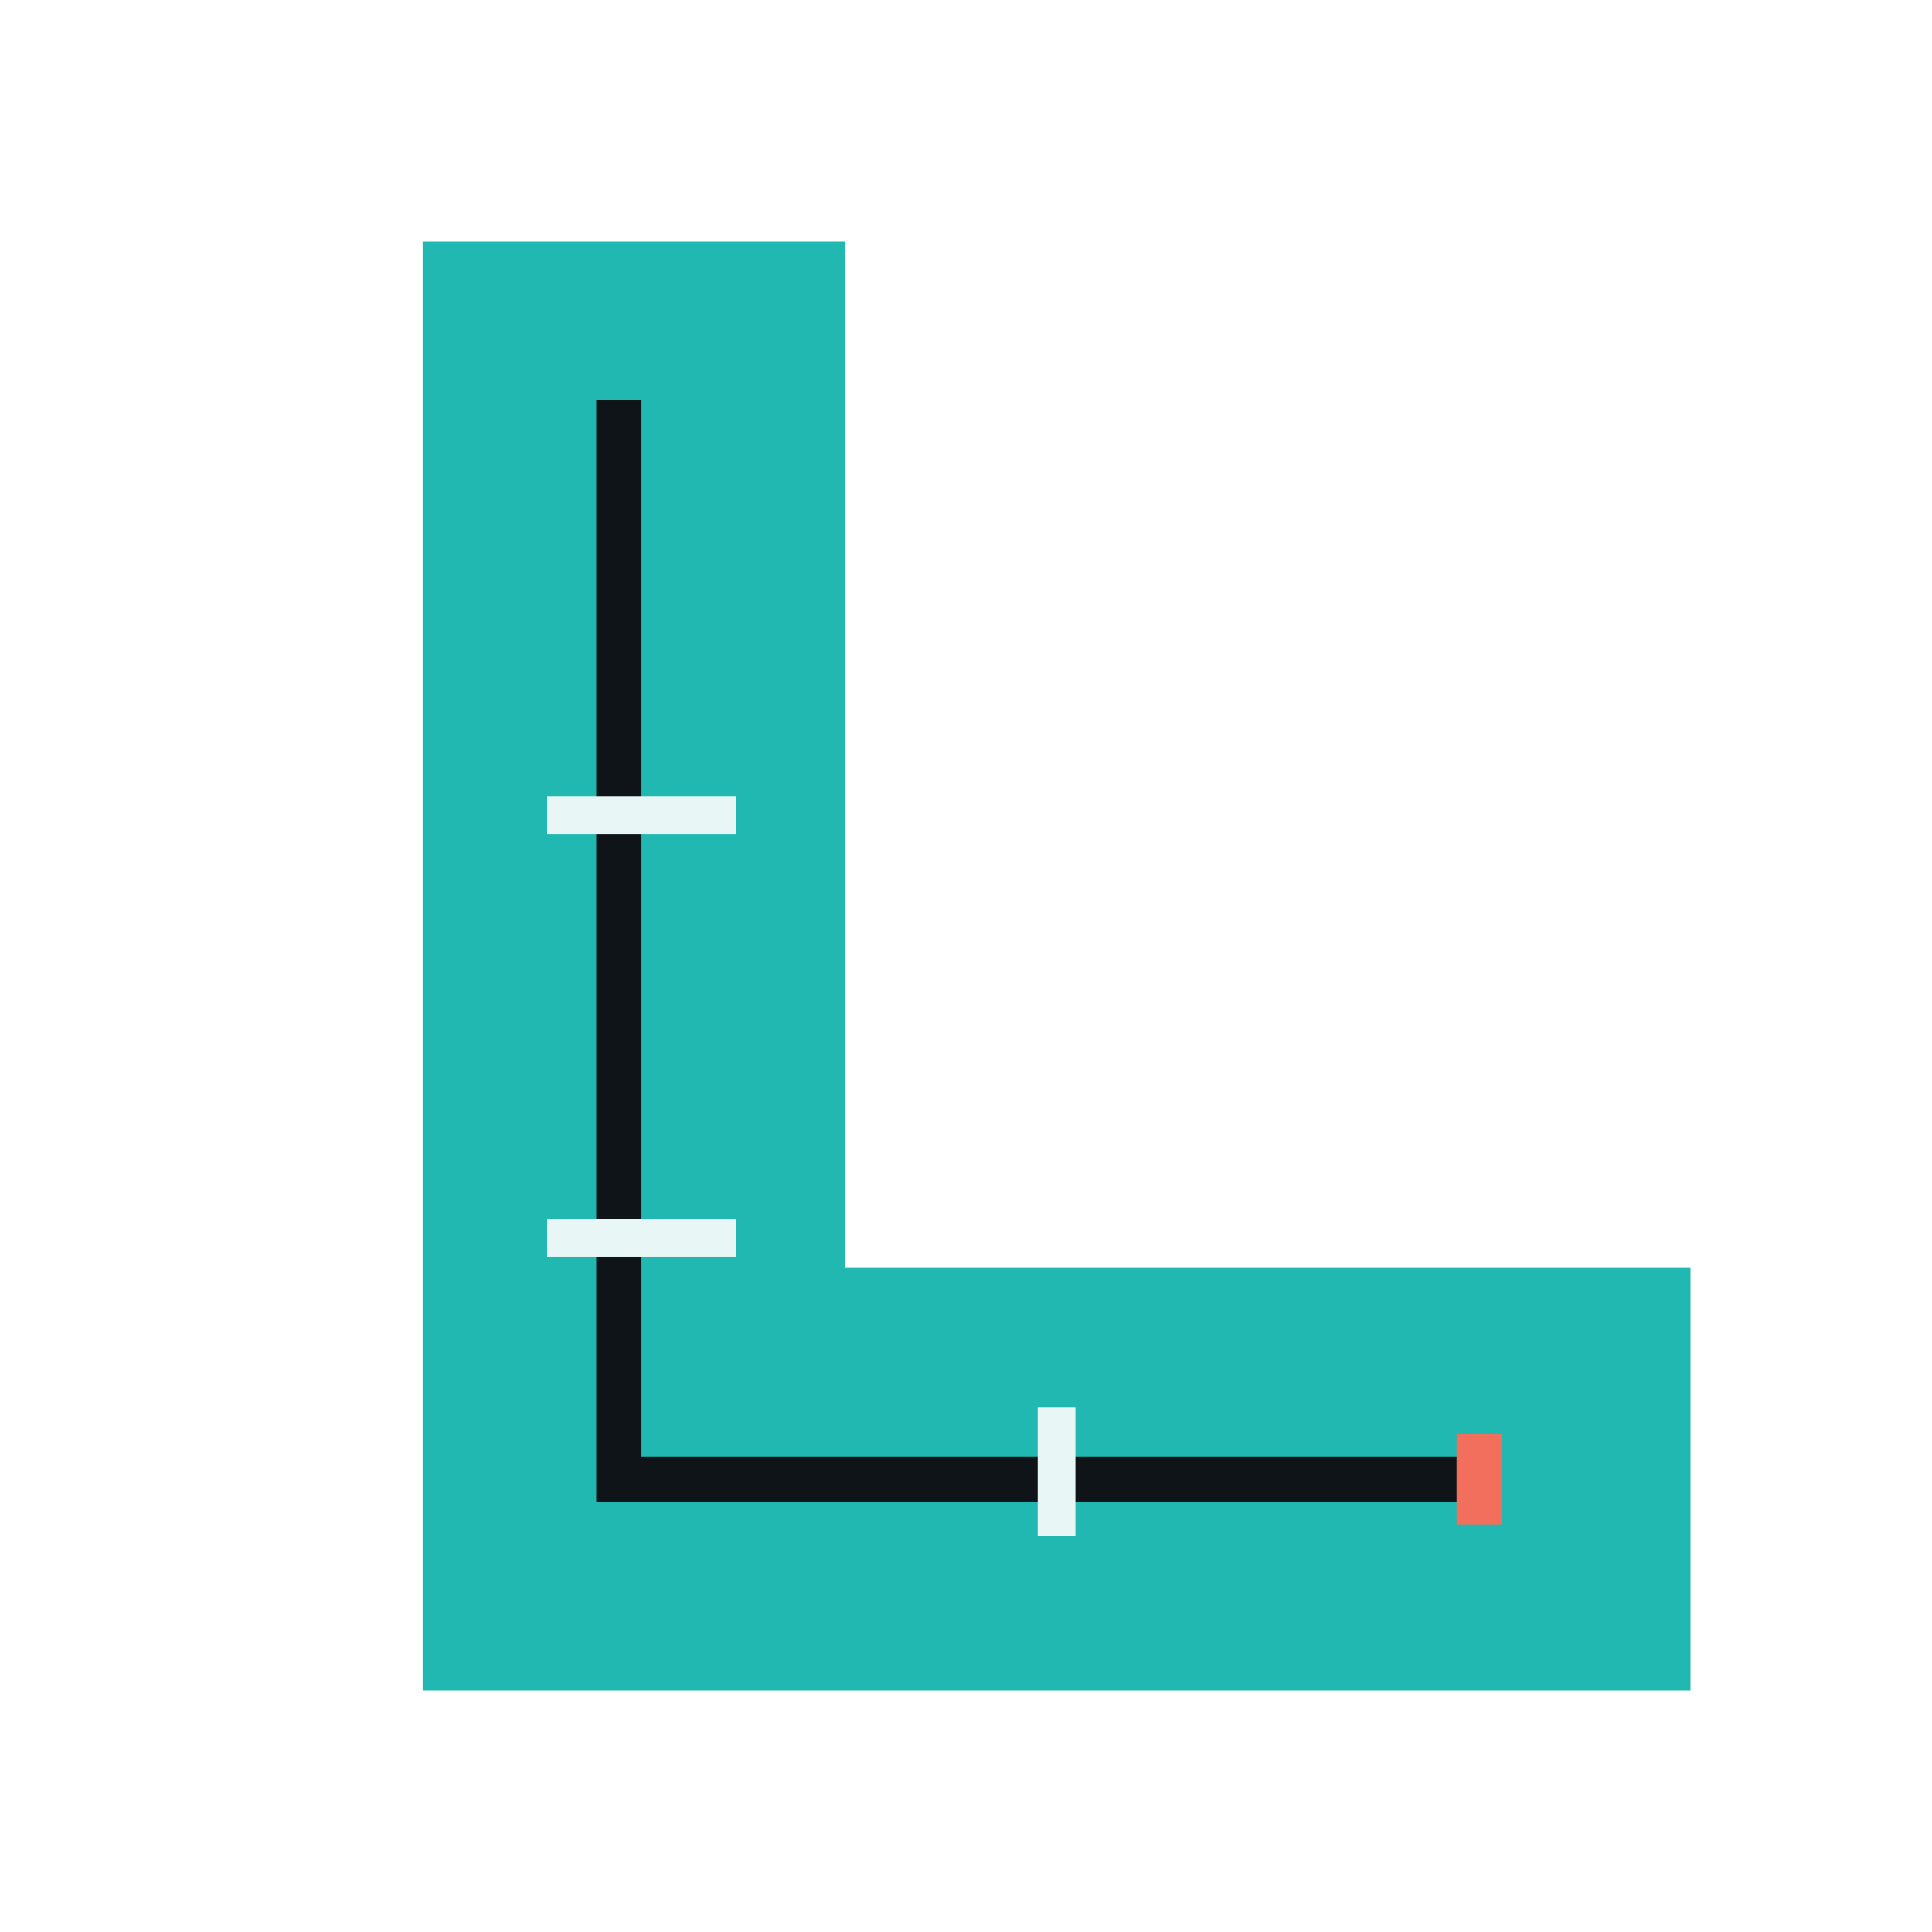
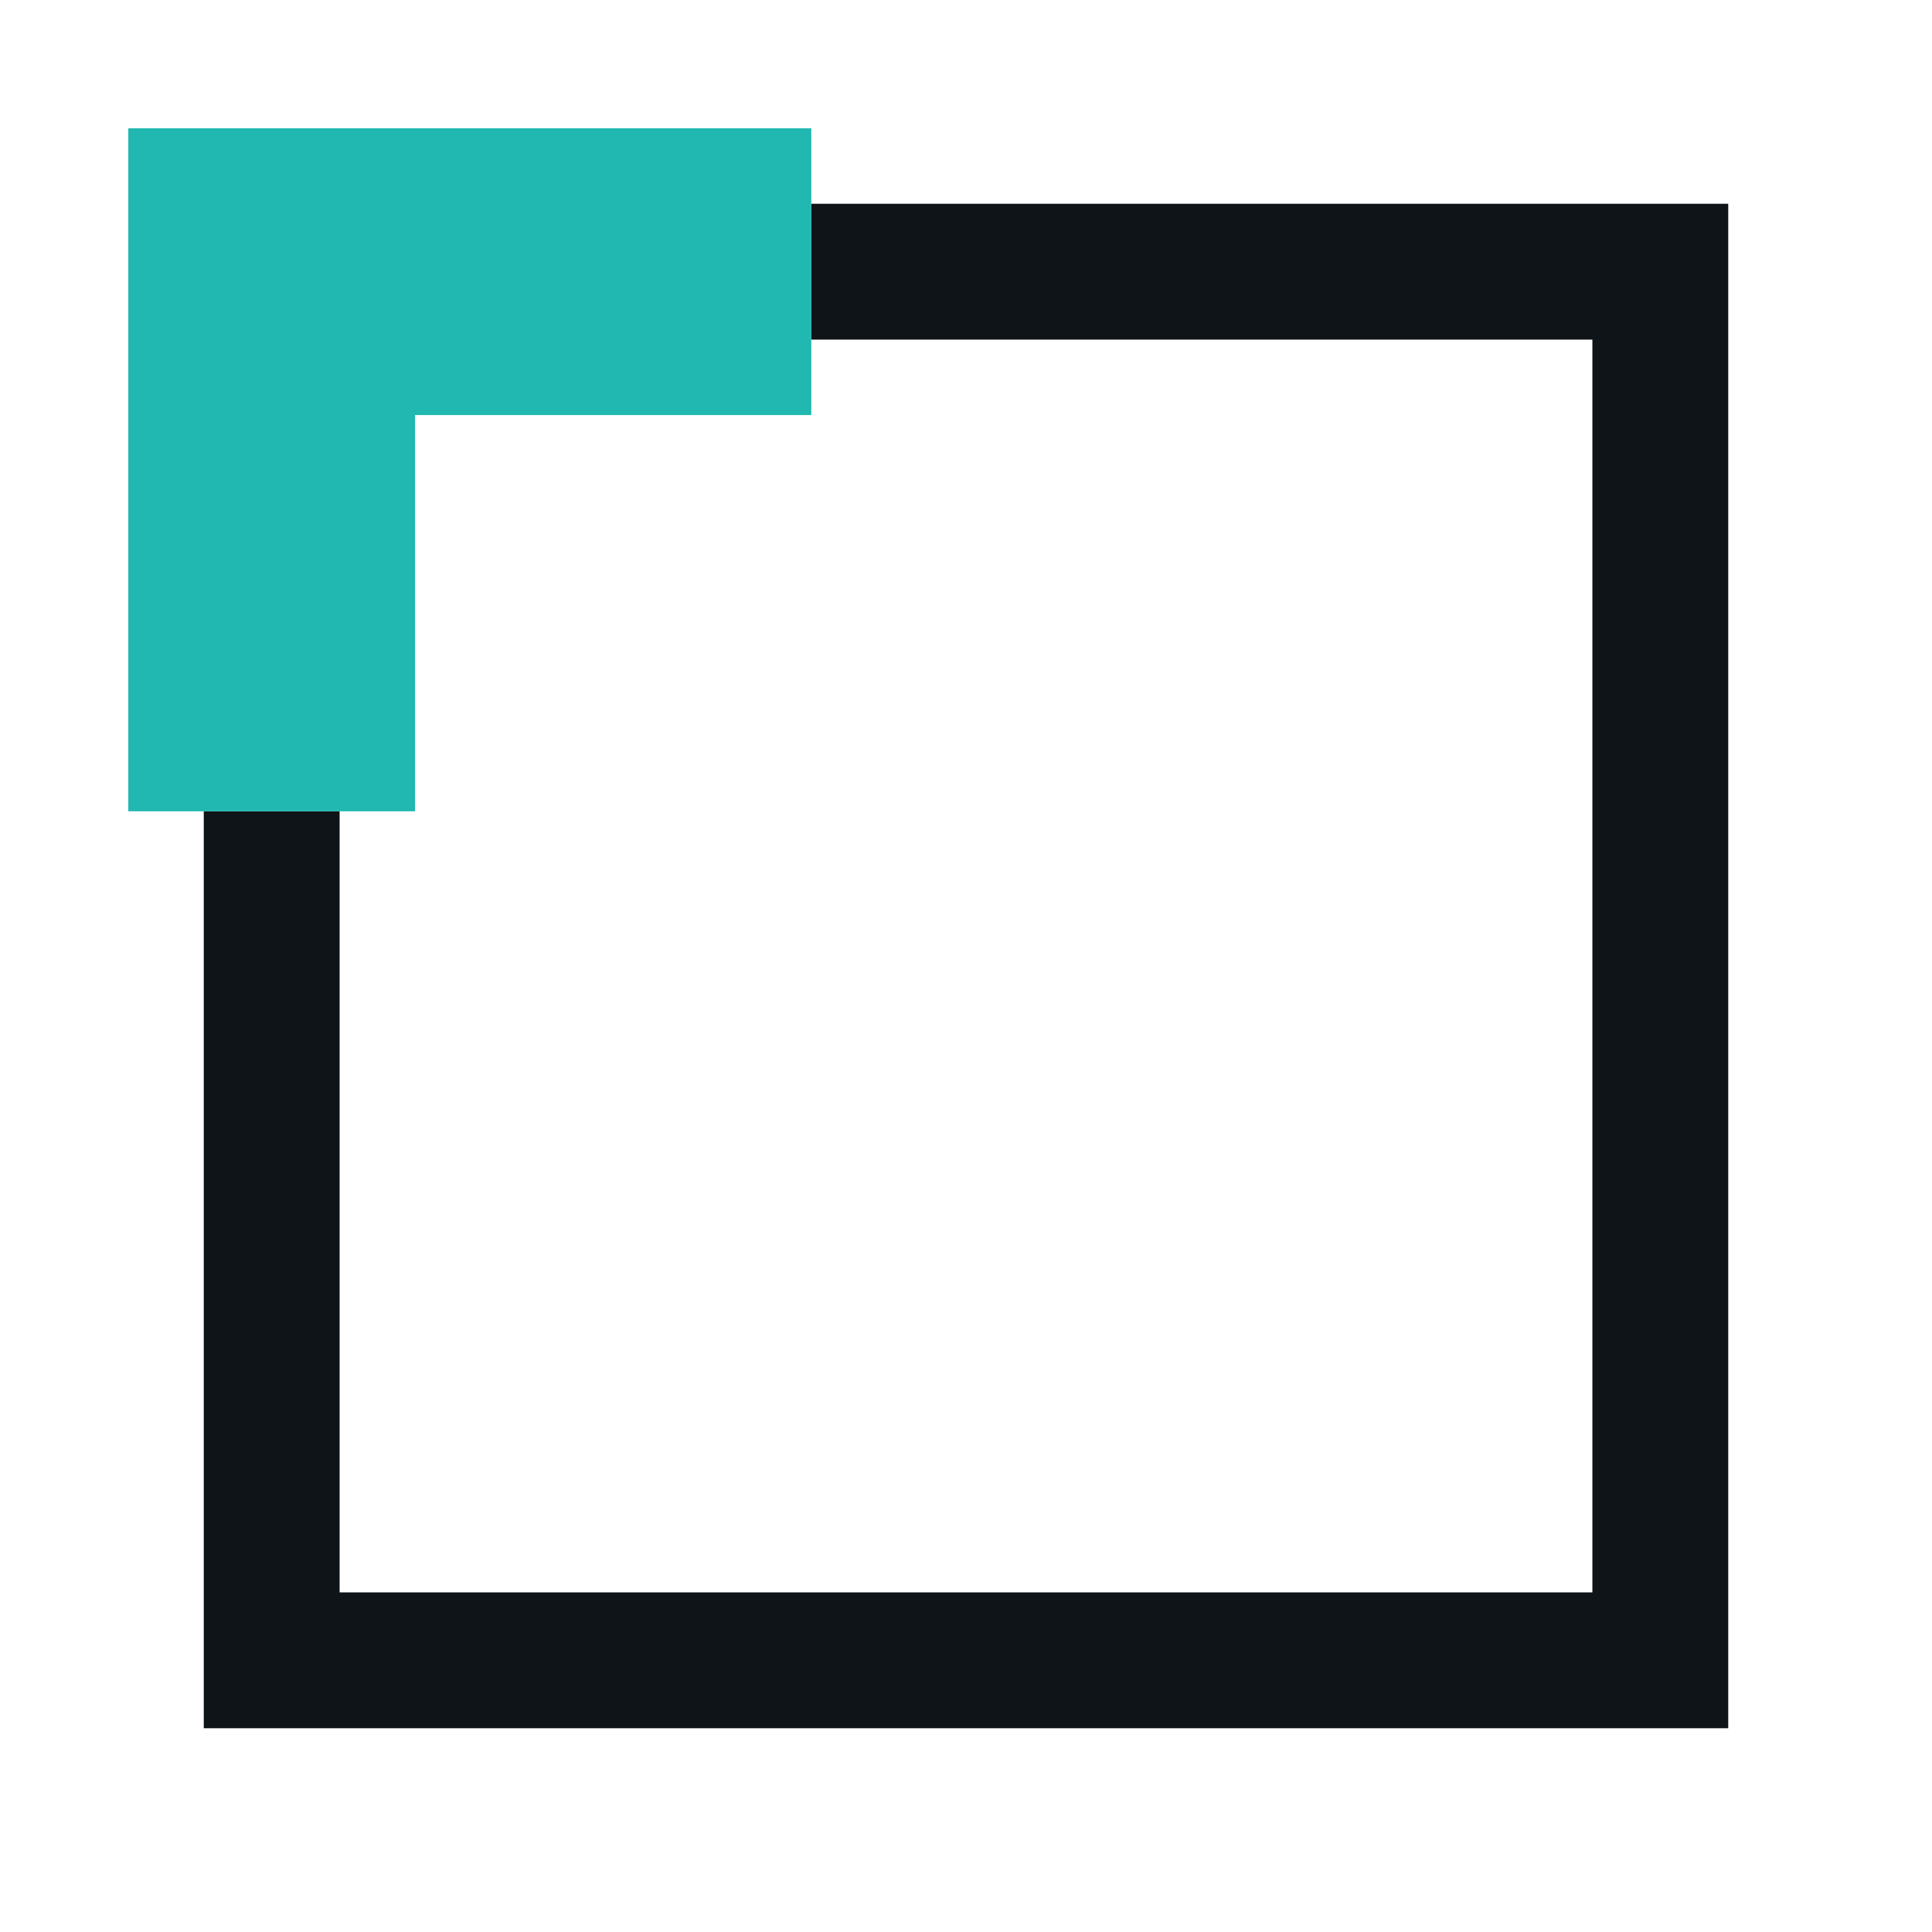
- <svg xmlns="http://www.w3.org/2000/svg" viewBox="0 0 512 512" role="img" aria-label="Linxira Scale L simple mark">
-   <path fill="#20B8B0" d="M112 64H224V336H448V448H112Z" />
-   <path d="M164 112V392H392" fill="none" stroke="#0E1417" stroke-width="12" stroke-linecap="square" stroke-linejoin="miter" />
-   <path d="M150 216H190M150 328H190M280 378V402" fill="none" stroke="#E8F7F6" stroke-width="10" stroke-linecap="square" />
-   <path d="M392 380V404" stroke="#F36F5D" stroke-width="12" />
+ <svg xmlns="http://www.w3.org/2000/svg" viewBox="0 0 512 512" width="512" height="512" role="img" aria-label="Linxira Origin Frame mark (simplified)">
+   <path d="M215 72H440V440H72V215" fill="none" stroke="#0E1417" stroke-width="36" stroke-linejoin="miter" />
+   <path d="M72 215V72H215" fill="none" stroke="#20B8B0" stroke-width="76" stroke-linejoin="miter" />
</svg>
